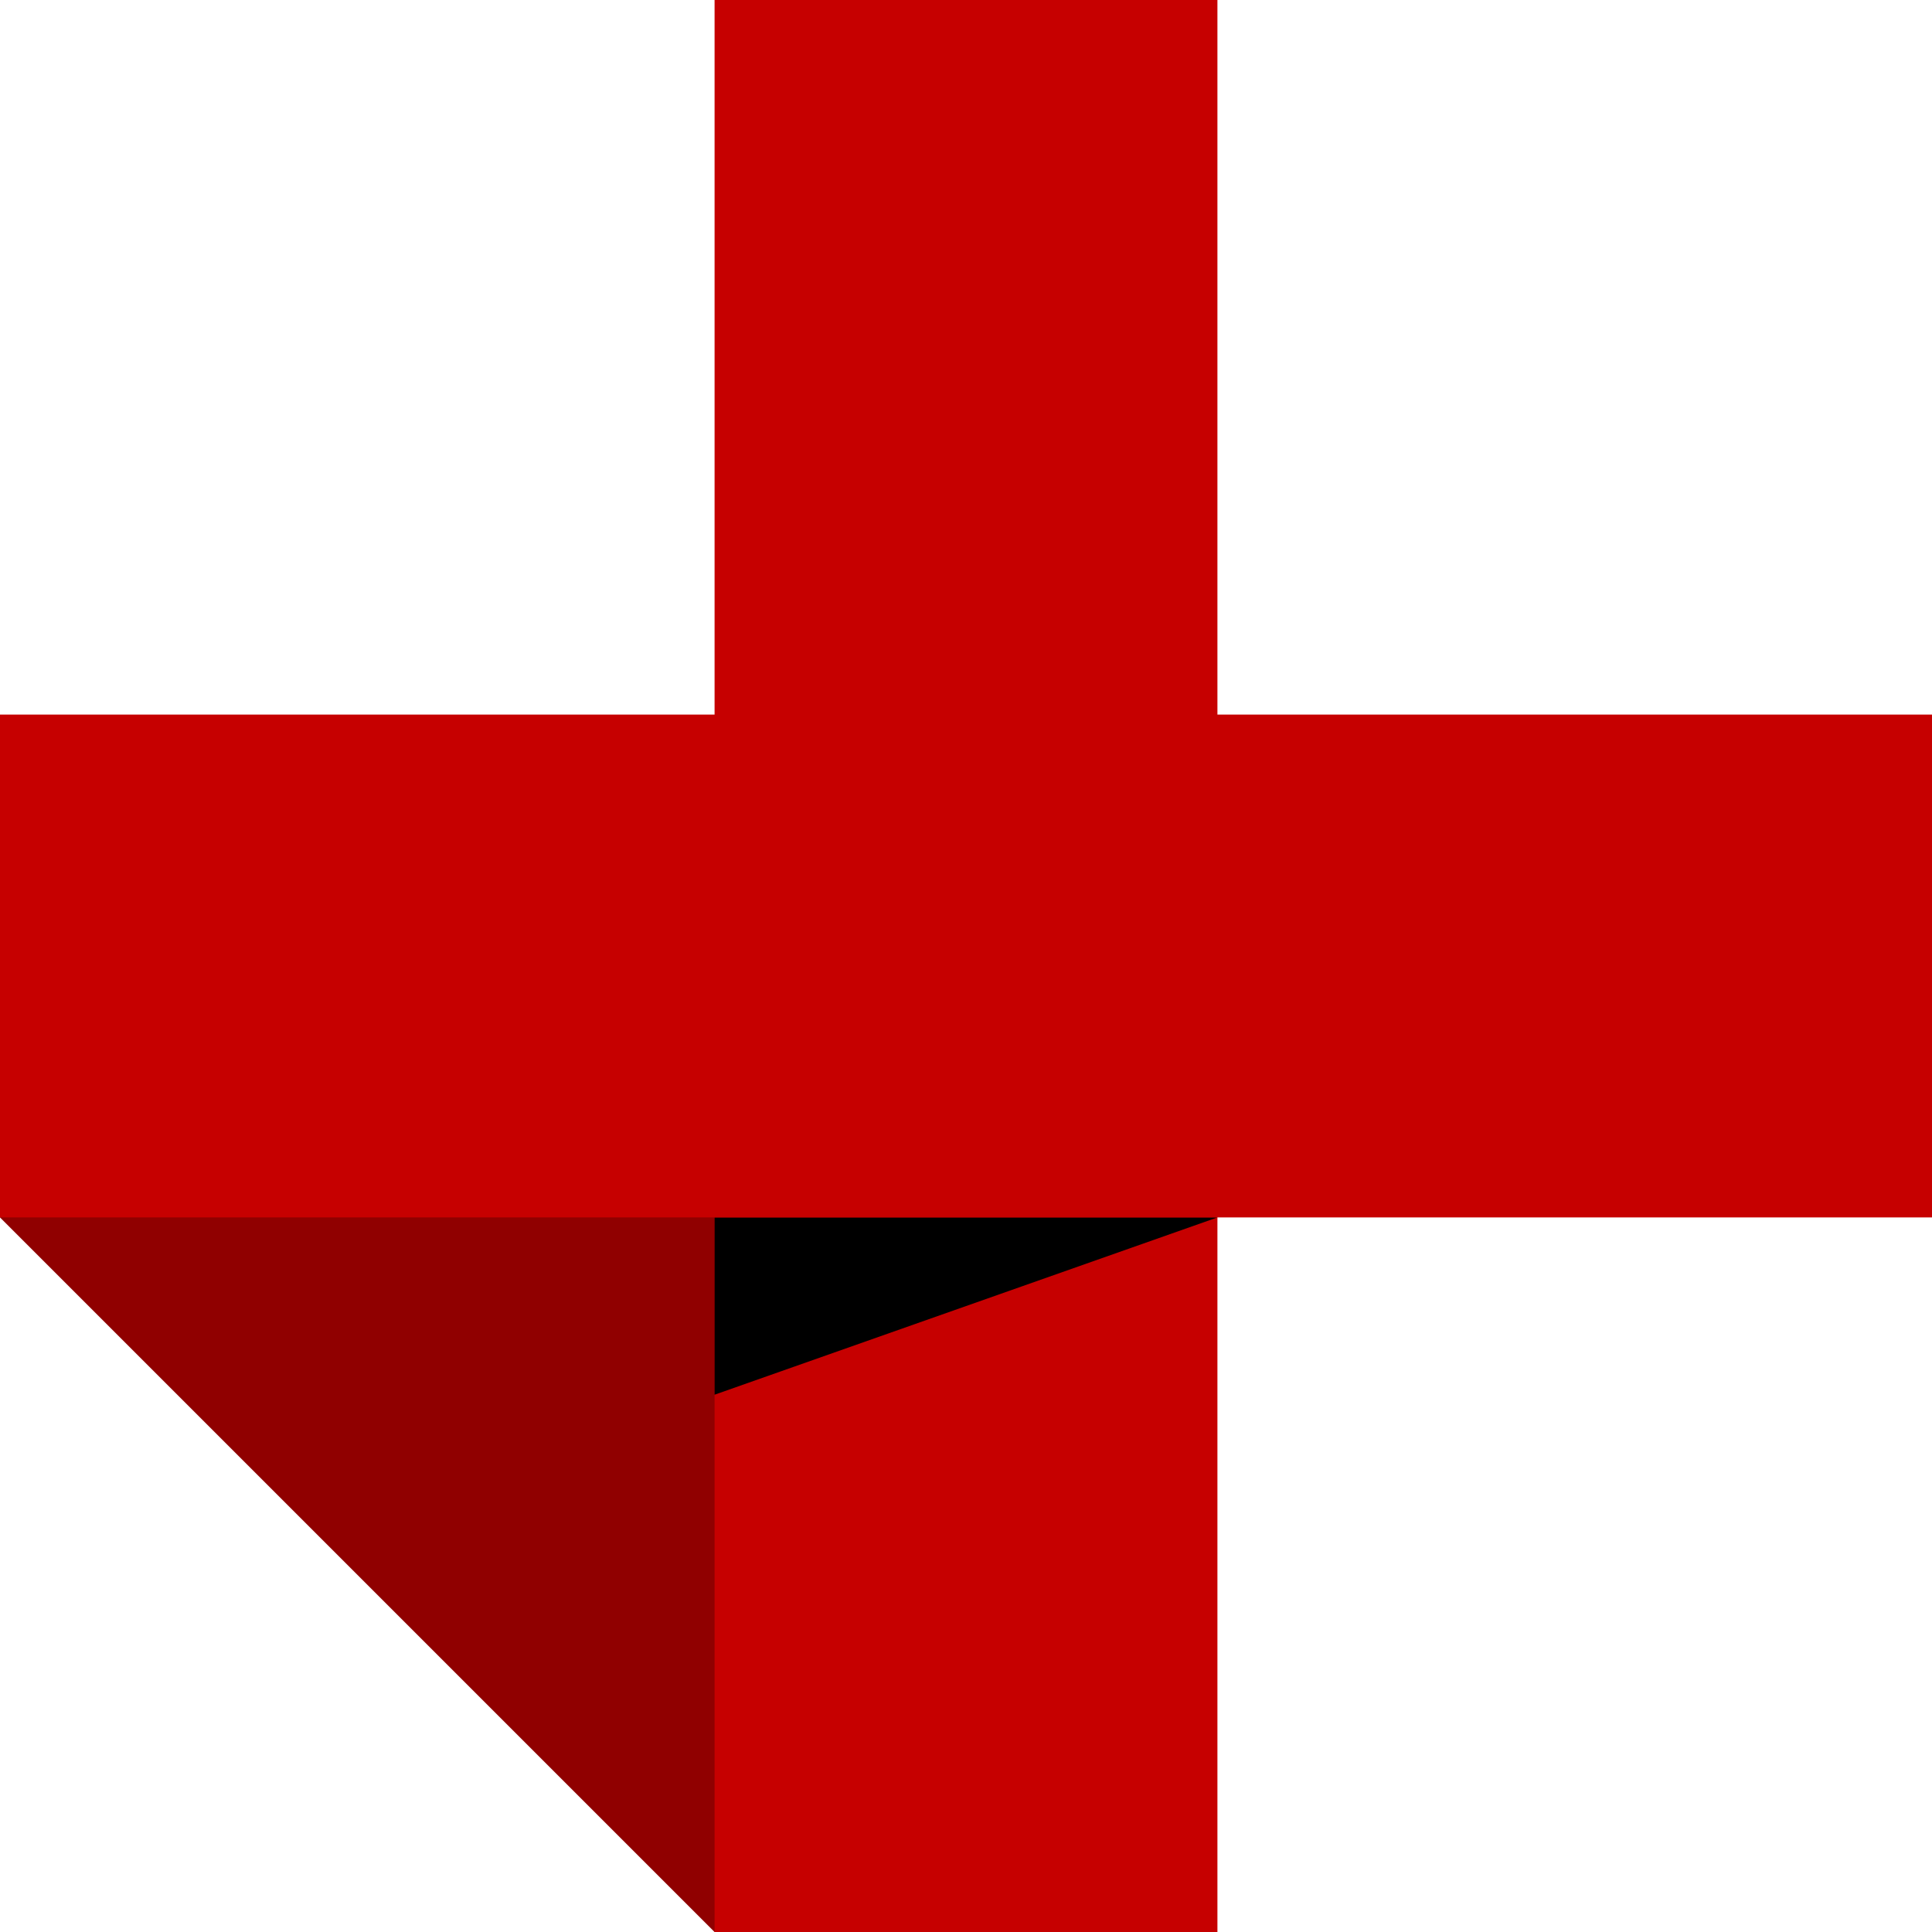
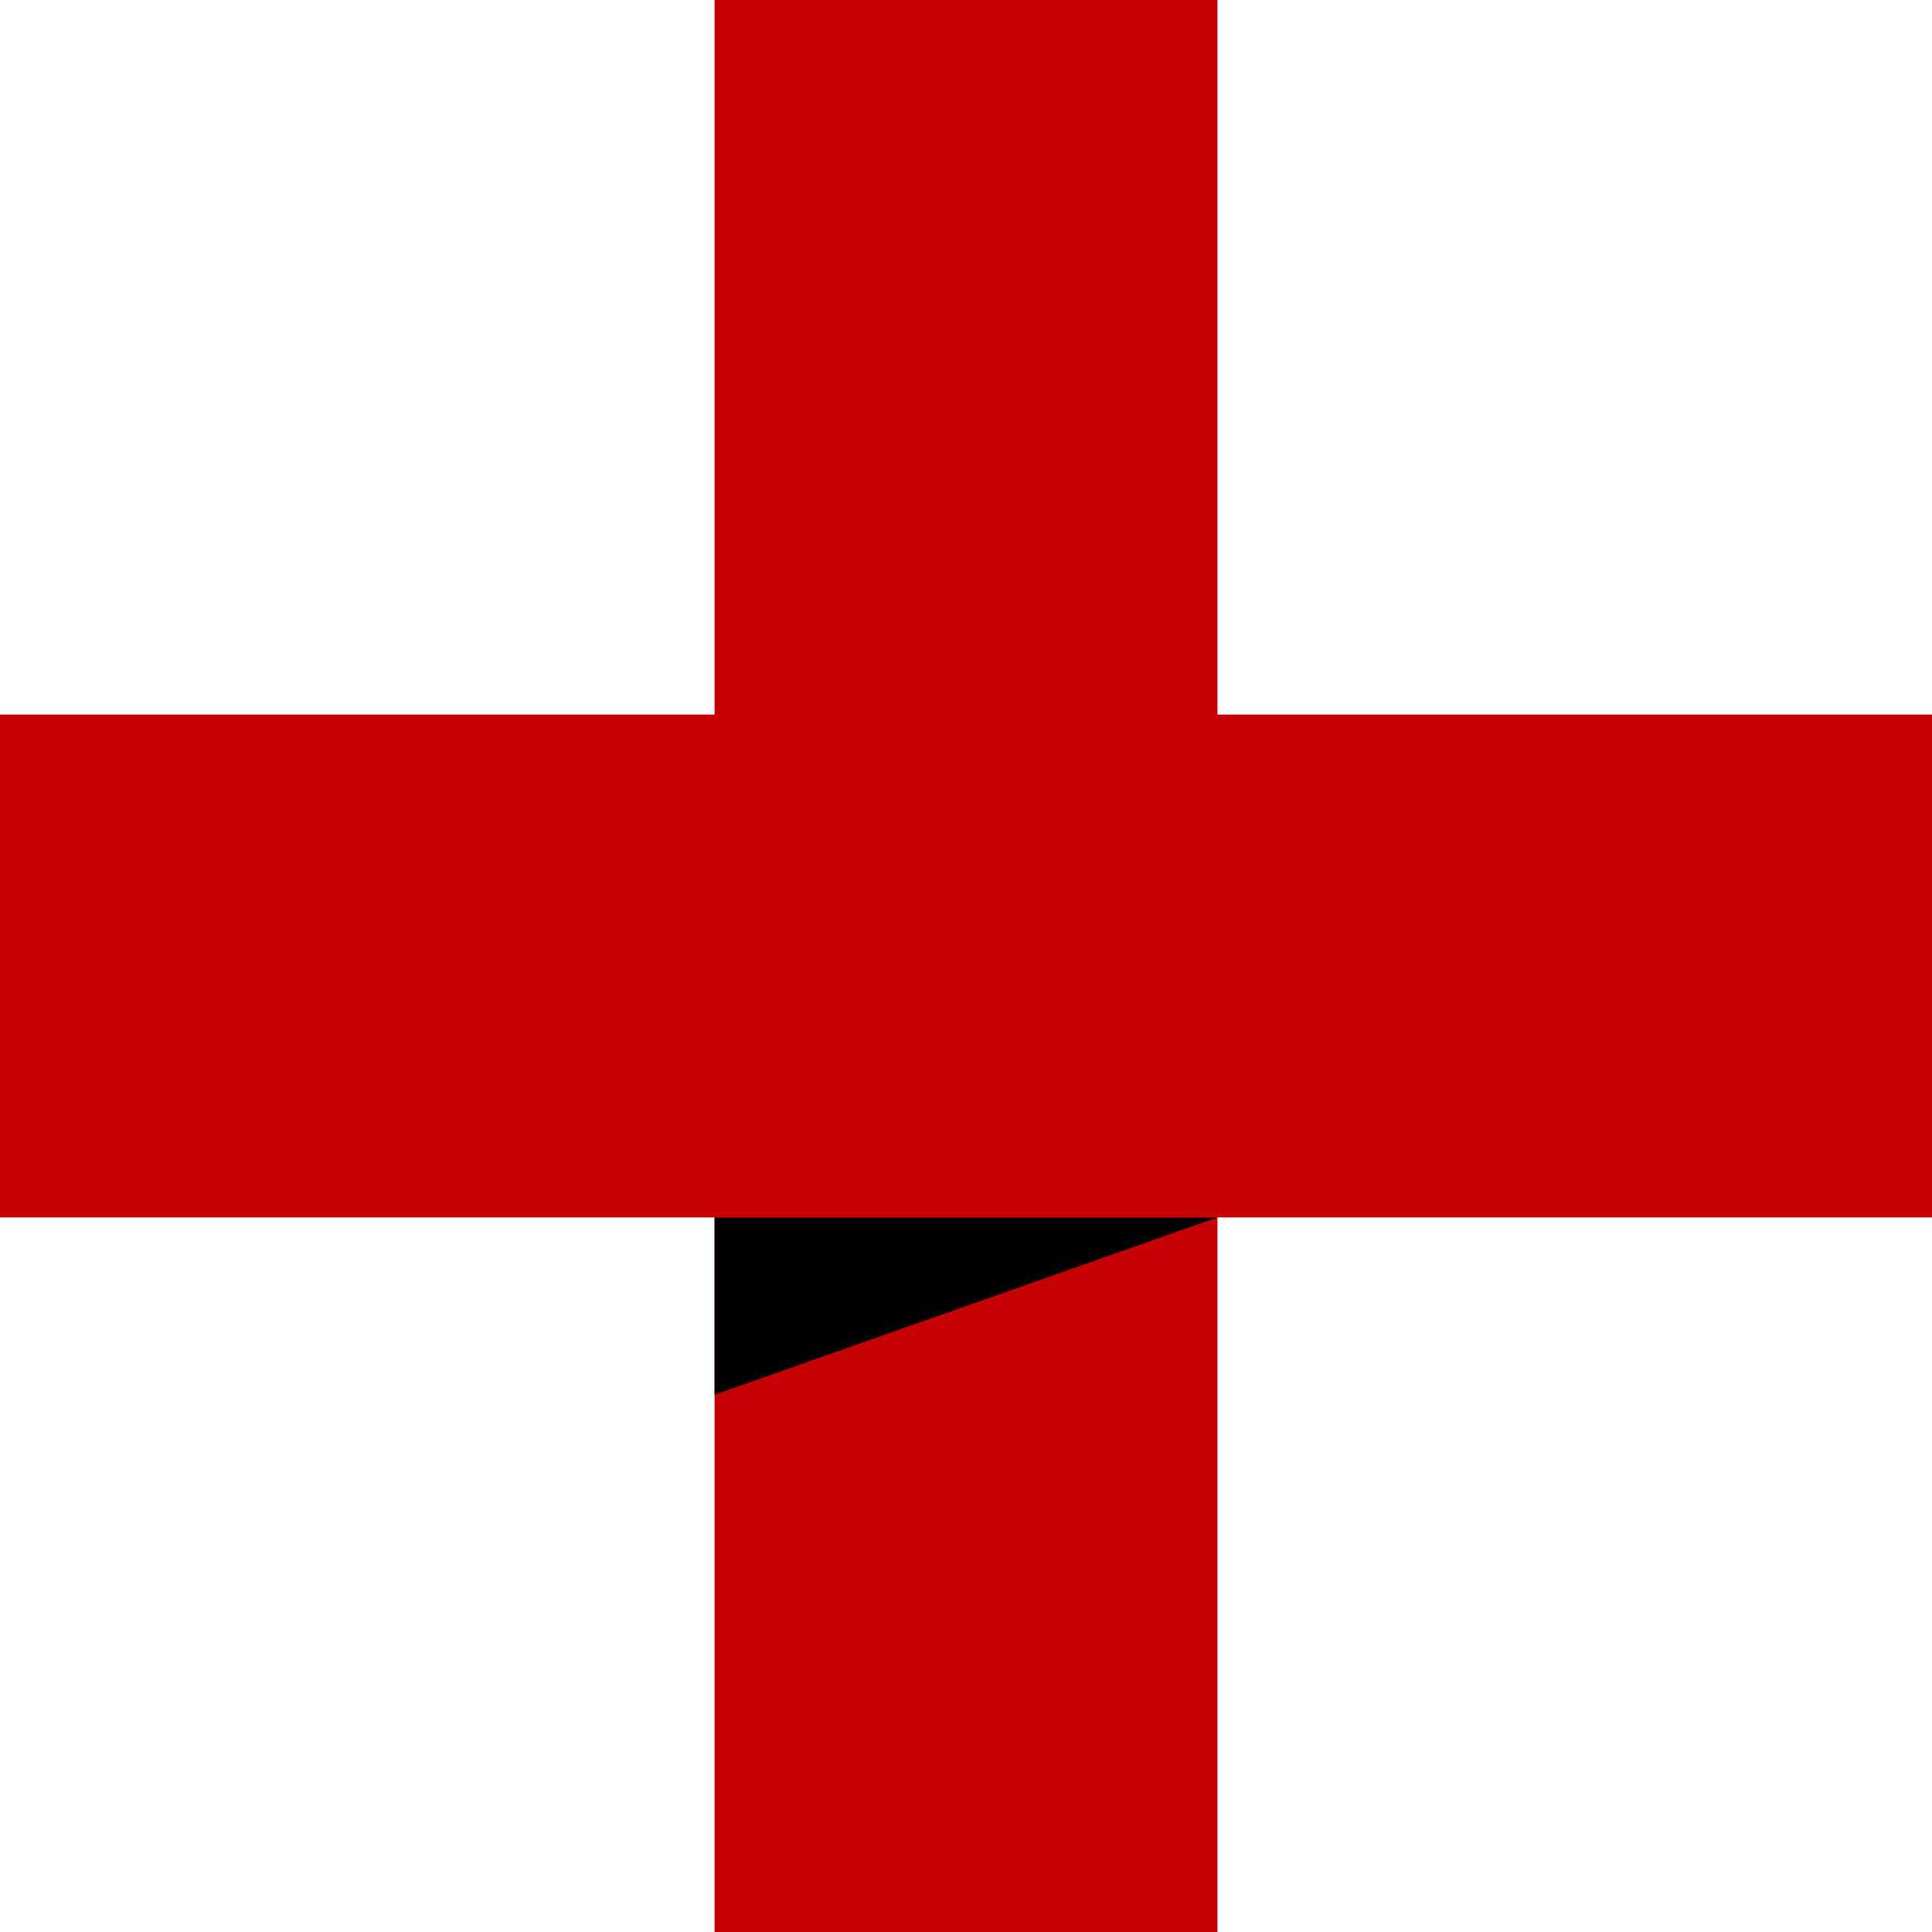
<svg xmlns="http://www.w3.org/2000/svg" viewBox="0 0 365 365">
-   <g id="shadow1">
-     <rect x="52.767" y="166.471" width="100.606" height="190.919" transform="translate(361.1635 374.2623) rotate(135)" style="fill: #900000" />
-   </g>
  <g id="leg">
    <rect x="135" width="95" height="365" style="fill: #c60000" />
  </g>
  <g id="shadow2">
    <polygon points="135 230 135 263.493 230 230 135 230" style="fill: #000" />
  </g>
  <g id="arm">
    <rect x="135" width="95" height="365" transform="translate(365 -0.00003) rotate(90)" style="fill: #c60000" />
  </g>
</svg>
